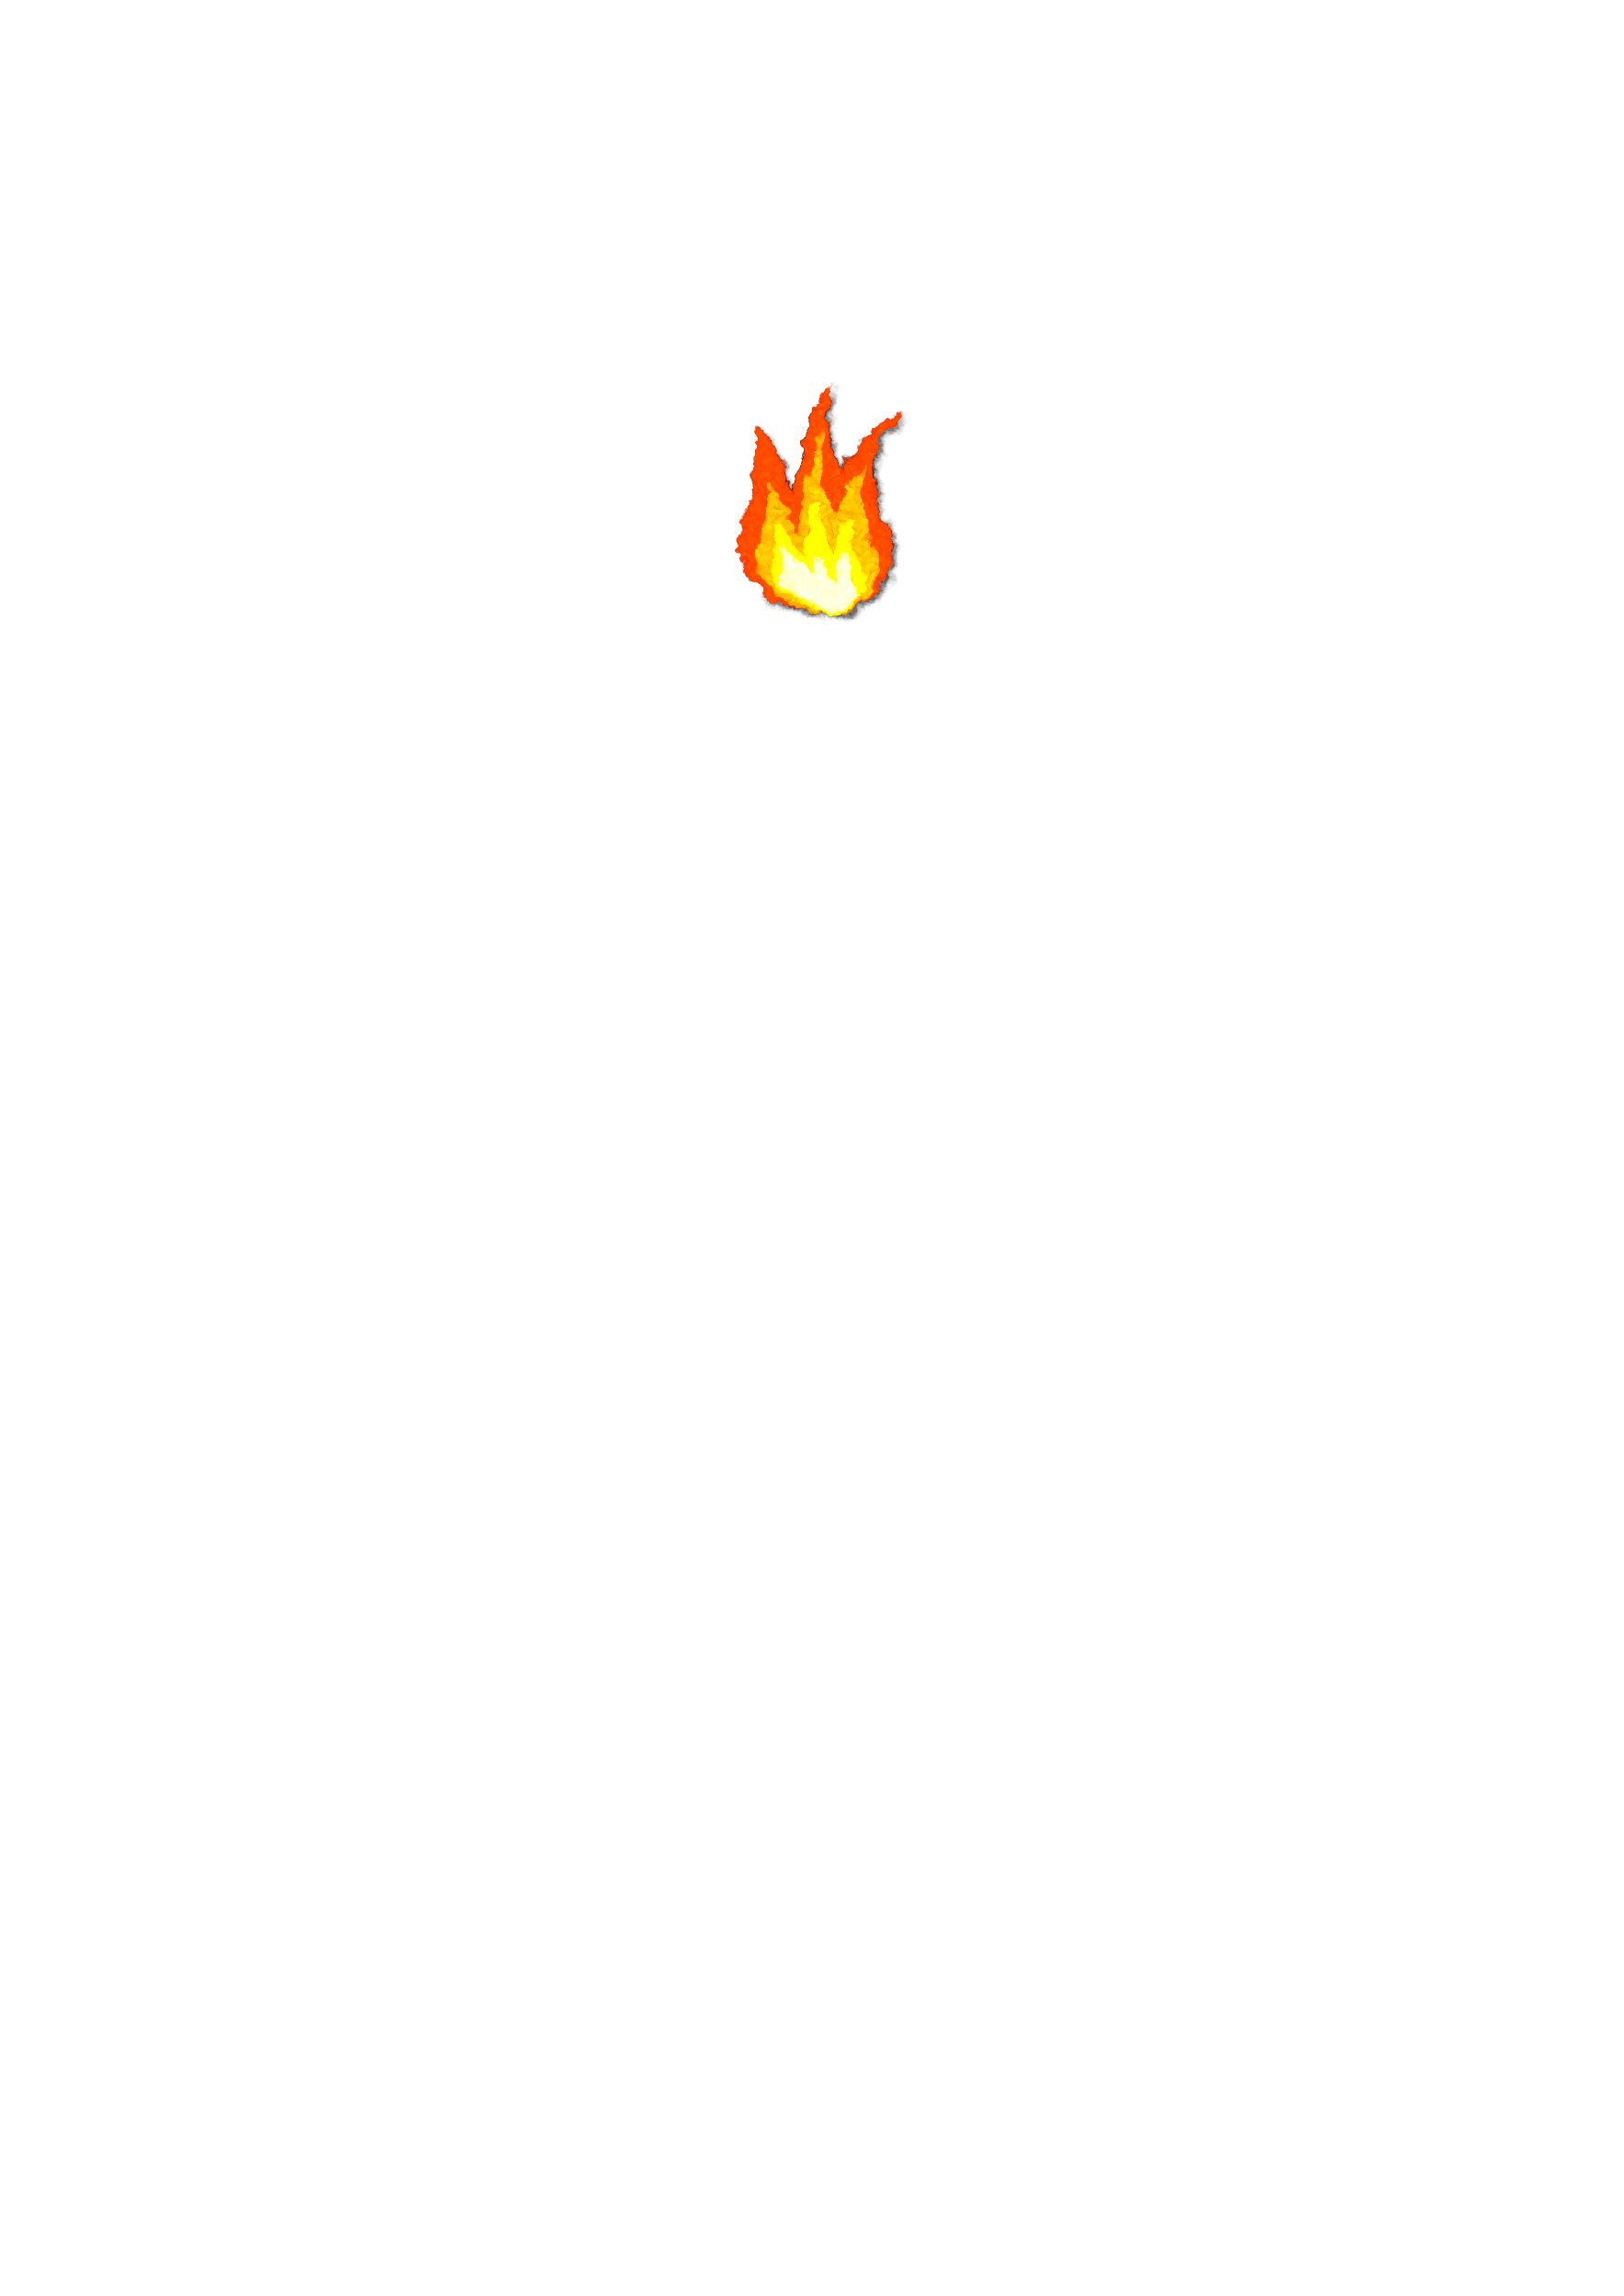
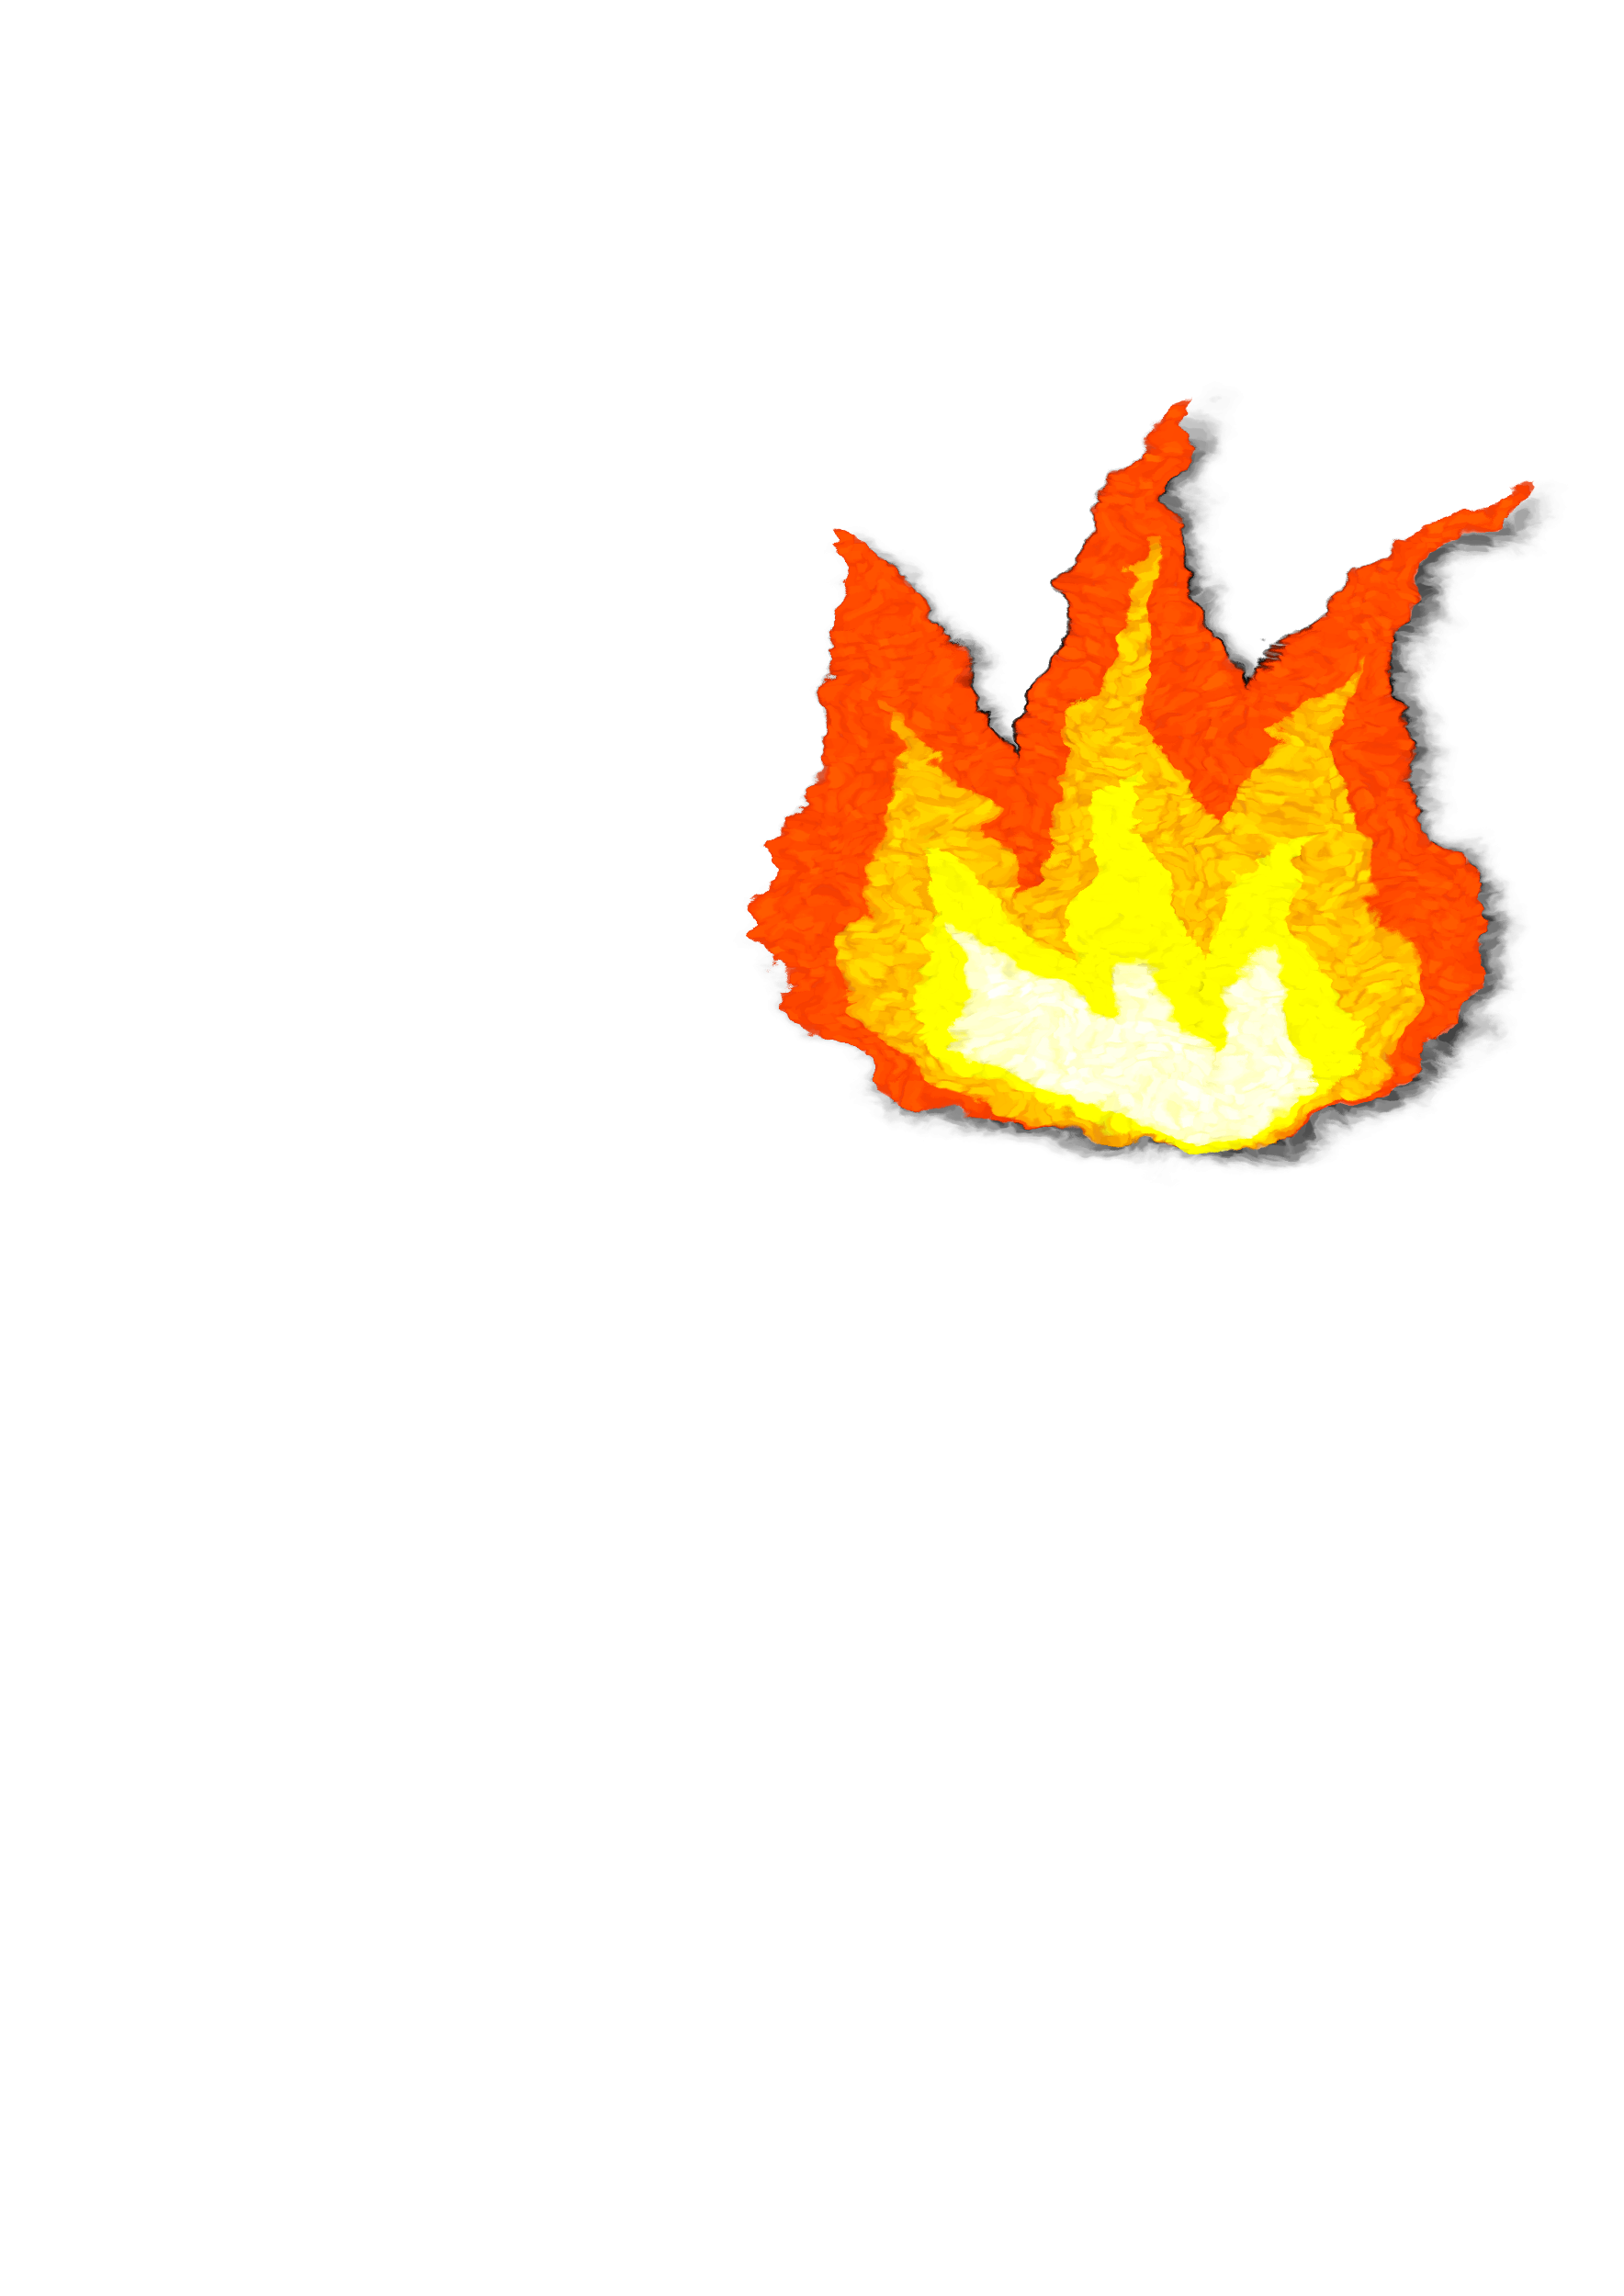
<svg xmlns="http://www.w3.org/2000/svg" xmlns:xlink="http://www.w3.org/1999/xlink" width="210mm" height="297mm" viewBox="0 0 210 297" version="1.1" id="svg73470" xml:space="preserve">
  <defs id="defs73467">
    <linearGradient id="linearGradient74060">
      <stop style="stop-color:#000000;stop-opacity:1;" offset="0" id="stop74056" />
      <stop style="stop-color:#000000;stop-opacity:0;" offset="1" id="stop74058" />
    </linearGradient>
    <radialGradient xlink:href="#linearGradient74060" id="radialGradient74066" cx="156.731" cy="212.854" fx="156.731" fy="212.854" r="125.925" gradientTransform="matrix(1,0,0,1.421132,0,-89.63953)" gradientUnits="userSpaceOnUse" />
    <filter style="color-interpolation-filters:sRGB;" id="filter76128" x="-0.042" y="-0.029" width="1.105" height="1.076">
      <feFlood flood-opacity="0.498" flood-color="rgb(0,0,0)" result="flood" id="feFlood76118" />
      <feComposite in="flood" in2="SourceGraphic" operator="in" result="composite1" id="feComposite76120" />
      <feGaussianBlur in="composite1" stdDeviation="3.6" result="blur" id="feGaussianBlur76122" />
      <feOffset dx="5.6" dy="6" result="offset" id="feOffset76124" />
      <feComposite in="SourceGraphic" in2="offset" operator="over" result="fbSourceGraphic" id="feComposite76126" />
      <feColorMatrix result="fbSourceGraphicAlpha" in="fbSourceGraphic" values="0 0 0 -1 0 0 0 0 -1 0 0 0 0 -1 0 0 0 0 1 0" id="feColorMatrix76272" />
      <feTurbulence id="feTurbulence76274" type="fractalNoise" numOctaves="3" baseFrequency="0.25 0.4" seed="5" in="fbSourceGraphic" />
      <feColorMatrix id="feColorMatrix76276" result="result5" values="1 0 0 0 0 0 1 0 0 0 0 0 1 0 0 0 0 0 1 0 " />
      <feComposite in2="result5" id="feComposite76278" in="fbSourceGraphic" operator="in" />
      <feMorphology id="feMorphology76280" operator="dilate" radius="1.5" result="result3" />
      <feTurbulence id="feTurbulence76282" numOctaves="5" baseFrequency="0.03" type="fractalNoise" seed="7" />
      <feGaussianBlur id="feGaussianBlur76284" stdDeviation="0.5" result="result91" />
      <feDisplacementMap in2="result91" id="feDisplacementMap76286" in="result3" xChannelSelector="R" yChannelSelector="G" scale="27" result="result4" />
      <feComposite in2="result4" id="feComposite76288" in="result4" k3="0.8" k1="1.3" result="result2" operator="arithmetic" />
      <feBlend in2="result2" id="feBlend76290" mode="screen" in="result2" />
    </filter>
    <radialGradient xlink:href="#linearGradient74060" id="radialGradient76329" gradientUnits="userSpaceOnUse" gradientTransform="matrix(1,0,0,1.421132,0,-89.63953)" cx="156.731" cy="212.854" fx="156.731" fy="212.854" r="125.925" />
    <radialGradient xlink:href="#linearGradient74060" id="radialGradient76331" gradientUnits="userSpaceOnUse" gradientTransform="matrix(1,0,0,1.421132,0,-89.63953)" cx="156.731" cy="212.854" fx="156.731" fy="212.854" r="125.925" />
    <radialGradient xlink:href="#linearGradient74060" id="radialGradient76333" gradientUnits="userSpaceOnUse" gradientTransform="matrix(1,0,0,1.421132,0,-89.63953)" cx="156.731" cy="212.854" fx="156.731" fy="212.854" r="125.925" />
    <radialGradient xlink:href="#linearGradient74060" id="radialGradient76335" gradientUnits="userSpaceOnUse" gradientTransform="matrix(1,0,0,1.421132,0,-89.63953)" cx="156.731" cy="212.854" fx="156.731" fy="212.854" r="125.925" />
    <radialGradient xlink:href="#linearGradient74060" id="radialGradient76337" gradientUnits="userSpaceOnUse" gradientTransform="matrix(1,0,0,1.421132,0,-89.63953)" cx="156.731" cy="212.854" fx="156.731" fy="212.854" r="125.925" />
    <radialGradient xlink:href="#linearGradient74060" id="radialGradient76339" gradientUnits="userSpaceOnUse" gradientTransform="matrix(1,0,0,1.421132,0,-89.63953)" cx="156.731" cy="212.854" fx="156.731" fy="212.854" r="125.925" />
    <radialGradient xlink:href="#linearGradient74060" id="radialGradient76341" gradientUnits="userSpaceOnUse" gradientTransform="matrix(1,0,0,1.421132,0,-89.63953)" cx="156.731" cy="212.854" fx="156.731" fy="212.854" r="125.925" />
    <radialGradient xlink:href="#linearGradient74060" id="radialGradient76343" gradientUnits="userSpaceOnUse" gradientTransform="matrix(1,0,0,1.421132,0,-89.63953)" cx="156.731" cy="212.854" fx="156.731" fy="212.854" r="125.925" />
    <radialGradient xlink:href="#linearGradient74060" id="radialGradient76345" gradientUnits="userSpaceOnUse" gradientTransform="matrix(1,0,0,1.421132,0,-89.63953)" cx="156.731" cy="212.854" fx="156.731" fy="212.854" r="125.925" />
    <radialGradient xlink:href="#linearGradient74060" id="radialGradient76347" gradientUnits="userSpaceOnUse" gradientTransform="matrix(1,0,0,1.421132,0,-89.63953)" cx="156.731" cy="212.854" fx="156.731" fy="212.854" r="125.925" />
    <radialGradient xlink:href="#linearGradient74060" id="radialGradient76349" gradientUnits="userSpaceOnUse" gradientTransform="matrix(1,0,0,1.421132,0,-89.63953)" cx="156.731" cy="212.854" fx="156.731" fy="212.854" r="125.925" />
    <radialGradient xlink:href="#linearGradient74060" id="radialGradient76351" gradientUnits="userSpaceOnUse" gradientTransform="matrix(1,0,0,1.421132,0,-89.63953)" cx="156.731" cy="212.854" fx="156.731" fy="212.854" r="125.925" />
  </defs>
  <g id="layer1">
-     <g id="g4423" transform="matrix(0.0826823,0,0,0.08268229,93.23939,47.36334)" style="stroke:url(#radialGradient74066);filter:url(#filter76128)">
+     <g id="g4423" transform="matrix(0.3944035,0,0,0.272749,86.66985,42.82119)" style="stroke:url(#radialGradient74066);filter:url(#filter76128)">
      <path style="fill:#e73900;fill-opacity:1;fill-rule:evenodd;stroke:url(#radialGradient76329);stroke-width:1pt;stroke-linecap:butt;stroke-linejoin:miter;stroke-opacity:1" d="M 58.955,347.234 C -9.038,242.851 73.06,233.528 52.119,90.624 103.476,158.041 117.815,240.735 139.375,265.194 c 14.88,19.209 22.219,42.395 20.218,66.217 -0.202,18.854 23.625,41.698 17.11,59.3 -34.644,-27.749 -94.233,-9.662 -117.749,-43.478 z" id="path2043" />
      <path style="fill:#e73900;fill-opacity:1;fill-rule:evenodd;stroke:url(#radialGradient76331);stroke-width:1pt;stroke-linecap:butt;stroke-linejoin:miter;stroke-opacity:1" d="m 161.781,377.714 c 0.393,-19.99 -23.796,-28.662 -33.526,-44.274 -16.115,-11.925 -21.219,-30.487 -21.575,-48.766 -1.31,-29.234 24.748,-203.543 62.711,-250.356 -14.548,71.886 21.569,167.643 43.883,199.321 15.1,24.614 20.776,52.953 15.337,80.838 -2.672,22.247 -21.101,35.615 -31.071,55.569 -9.973,12.017 -23.544,13.155 -35.76,7.669 z" id="path2041" />
      <path style="fill:#e73900;fill-opacity:1;fill-rule:evenodd;stroke:url(#radialGradient76333);stroke-width:1pt;stroke-linecap:butt;stroke-linejoin:miter;stroke-opacity:1" d="m 175.561,387.493 c 5.787,-17.367 -5.665,-44.895 -9.271,-61.002 -9.783,-14.504 -8.838,-32.016 -4.126,-48.078 6.937,-25.875 8.082,-147.981 120.025,-205.322 -86.818,85.183 -29.17,154.411 -19.772,187.745 5.49,25.333 2.684,51.737 -9.697,74.52 -17.094,31.454 -62.733,48.789 -77.159,52.137 z" id="path2063" />
      <path style="fill:#e78c00;fill-opacity:1;fill-rule:evenodd;stroke:url(#radialGradient76335);stroke-width:1pt;stroke-linecap:butt;stroke-linejoin:miter;stroke-opacity:1" d="m 157.116,377.313 c 0.297,-16.32 -17.999,-23.4 -25.359,-36.145 -12.189,-9.735 -16.05,-24.889 -16.319,-39.812 -0.991,-23.866 23.326,-150.046 42.827,-204.387 -13.307,123.179 20.921,136.861 37.799,162.723 11.421,20.094 15.715,43.23 11.601,65.995 -2.021,18.162 -10.734,34.717 -18.275,51.007 -7.543,9.81 -23.035,5.099 -32.274,0.62 z" id="path1305" />
      <path style="fill:#e78c00;fill-opacity:1;fill-rule:evenodd;stroke:url(#radialGradient76337);stroke-width:1pt;stroke-linecap:butt;stroke-linejoin:miter;stroke-opacity:1" d="m 86.963,353.927 c -69.841,-71.705 6.257,-76.698 -13.112,-175.175 23.003,46.417 42.078,81.286 50.454,114.244 12.395,11.638 55.225,82.683 52.658,95.564 -26.992,-15.367 -69.89,-13.986 -90,-34.633 z" id="path2061" />
      <path style="fill:#e7e100;fill-opacity:1;fill-rule:evenodd;stroke:url(#radialGradient76339);stroke-width:1pt;stroke-linecap:butt;stroke-linejoin:miter;stroke-opacity:1" d="M 100.91,349.609 C 59.132,309.95 90.332,286.664 89.958,237.129 c 11.549,43.353 48.08,54.035 47.611,80.078 6.035,7.79 37.634,63.345 34.992,70.483 -14.05,-11.254 -55.822,-23.055 -71.651,-38.081 z" id="path2051" />
      <path style="fill:#e78c00;fill-opacity:1;fill-rule:evenodd;stroke:url(#radialGradient76341);stroke-width:1pt;stroke-linecap:butt;stroke-linejoin:miter;stroke-opacity:1" d="m 168.065,344.264 c -7.34,-10.882 -6.631,-24.022 -3.095,-36.073 5.205,-19.414 28.071,-127.324 60.738,-150.795 -23.591,44.36 7.43,112.597 14.481,137.607 4.119,19.007 5.272,41.49 -7.276,55.912 -18.955,21.787 -42.882,34.475 -56.29,37.517 -8.524,5.982 -5.852,-32.084 -8.558,-44.169 z" id="path2045" />
      <path style="fill:#e7e100;fill-opacity:1;fill-rule:evenodd;stroke:url(#radialGradient76343);stroke-width:1pt;stroke-linecap:butt;stroke-linejoin:miter;stroke-opacity:1" d="m 156.263,378.508 c 0.59,-9.984 -10.435,-14.776 -14.623,-22.764 -7.219,-6.265 -9.205,-15.639 -8.996,-24.783 -0.01,-14.637 -0.51,-105.876 18.026,-128.558 -8.204,35.656 22.691,88.808 32.379,105.064 6.49,12.588 8.541,26.86 5.453,40.695 -1.691,11.069 -7.44,20.987 -12.463,30.772 -4.863,5.818 -14.231,2.546 -19.776,-0.427 z" id="path1310" />
      <path style="fill:#e7e100;fill-opacity:1;fill-rule:evenodd;stroke:url(#radialGradient76345);stroke-width:1pt;stroke-linecap:butt;stroke-linejoin:miter;stroke-opacity:1" d="m 165.08,379.783 c 4.746,-6.95 -1.138,-15.179 -0.704,-22.755 -2.499,-7.645 0.124,-15.27 4.23,-21.778 6.326,-10.568 17.442,-89.101 40.633,-97.45 -21.349,22.183 15.724,81.495 15.681,97.418 -0.763,11.893 -15.23,27.967 -23.445,36.615 -6.01,7.257 -17.905,14.231 -25.764,19.119 -6.027,-3.664 -7.917,-6.623 -10.632,-11.168 z" id="path2047" />
      <path style="fill:#ffff9e;fill-opacity:1;fill-rule:evenodd;stroke:url(#radialGradient76347);stroke-width:1pt;stroke-linecap:butt;stroke-linejoin:miter;stroke-opacity:1" d="m 157.079,371.835 c -14.756,-23.241 -9.282,-49.17 -3.006,-77.451 2.859,19.189 14.767,42.476 21.498,50.112 4.646,5.997 6.937,13.236 6.313,20.674 -0.063,5.886 -3.051,13.019 -5.085,18.515 -10.816,-8.664 -12.377,-1.292 -19.719,-11.85 z" id="path2049" />
      <path style="fill:#ffff9e;fill-opacity:1;fill-rule:evenodd;stroke:url(#radialGradient76349);stroke-width:1pt;stroke-linecap:butt;stroke-linejoin:miter;stroke-opacity:1" d="m 173.667,360.308 c 11.431,-25.045 0.115,-44.761 26.314,-64.409 -7.824,18.215 10.07,46.976 8.123,56.948 -3.274,16.772 -25.885,29.254 -31.601,30.547 1.362,-13.791 -7.68,-11.174 -2.836,-23.087 z" id="path2065" />
      <path style="fill:#ffff9e;fill-opacity:1;fill-rule:evenodd;stroke:url(#radialGradient76351);stroke-width:1pt;stroke-linecap:butt;stroke-linejoin:miter;stroke-opacity:1" d="M 92.05,278.337 C 153.503,356.053 152.145,316.817 176.514,383.374 60.356,331.657 112.489,336.325 92.05,278.337 Z" id="path2067" />
    </g>
  </g>
</svg>
